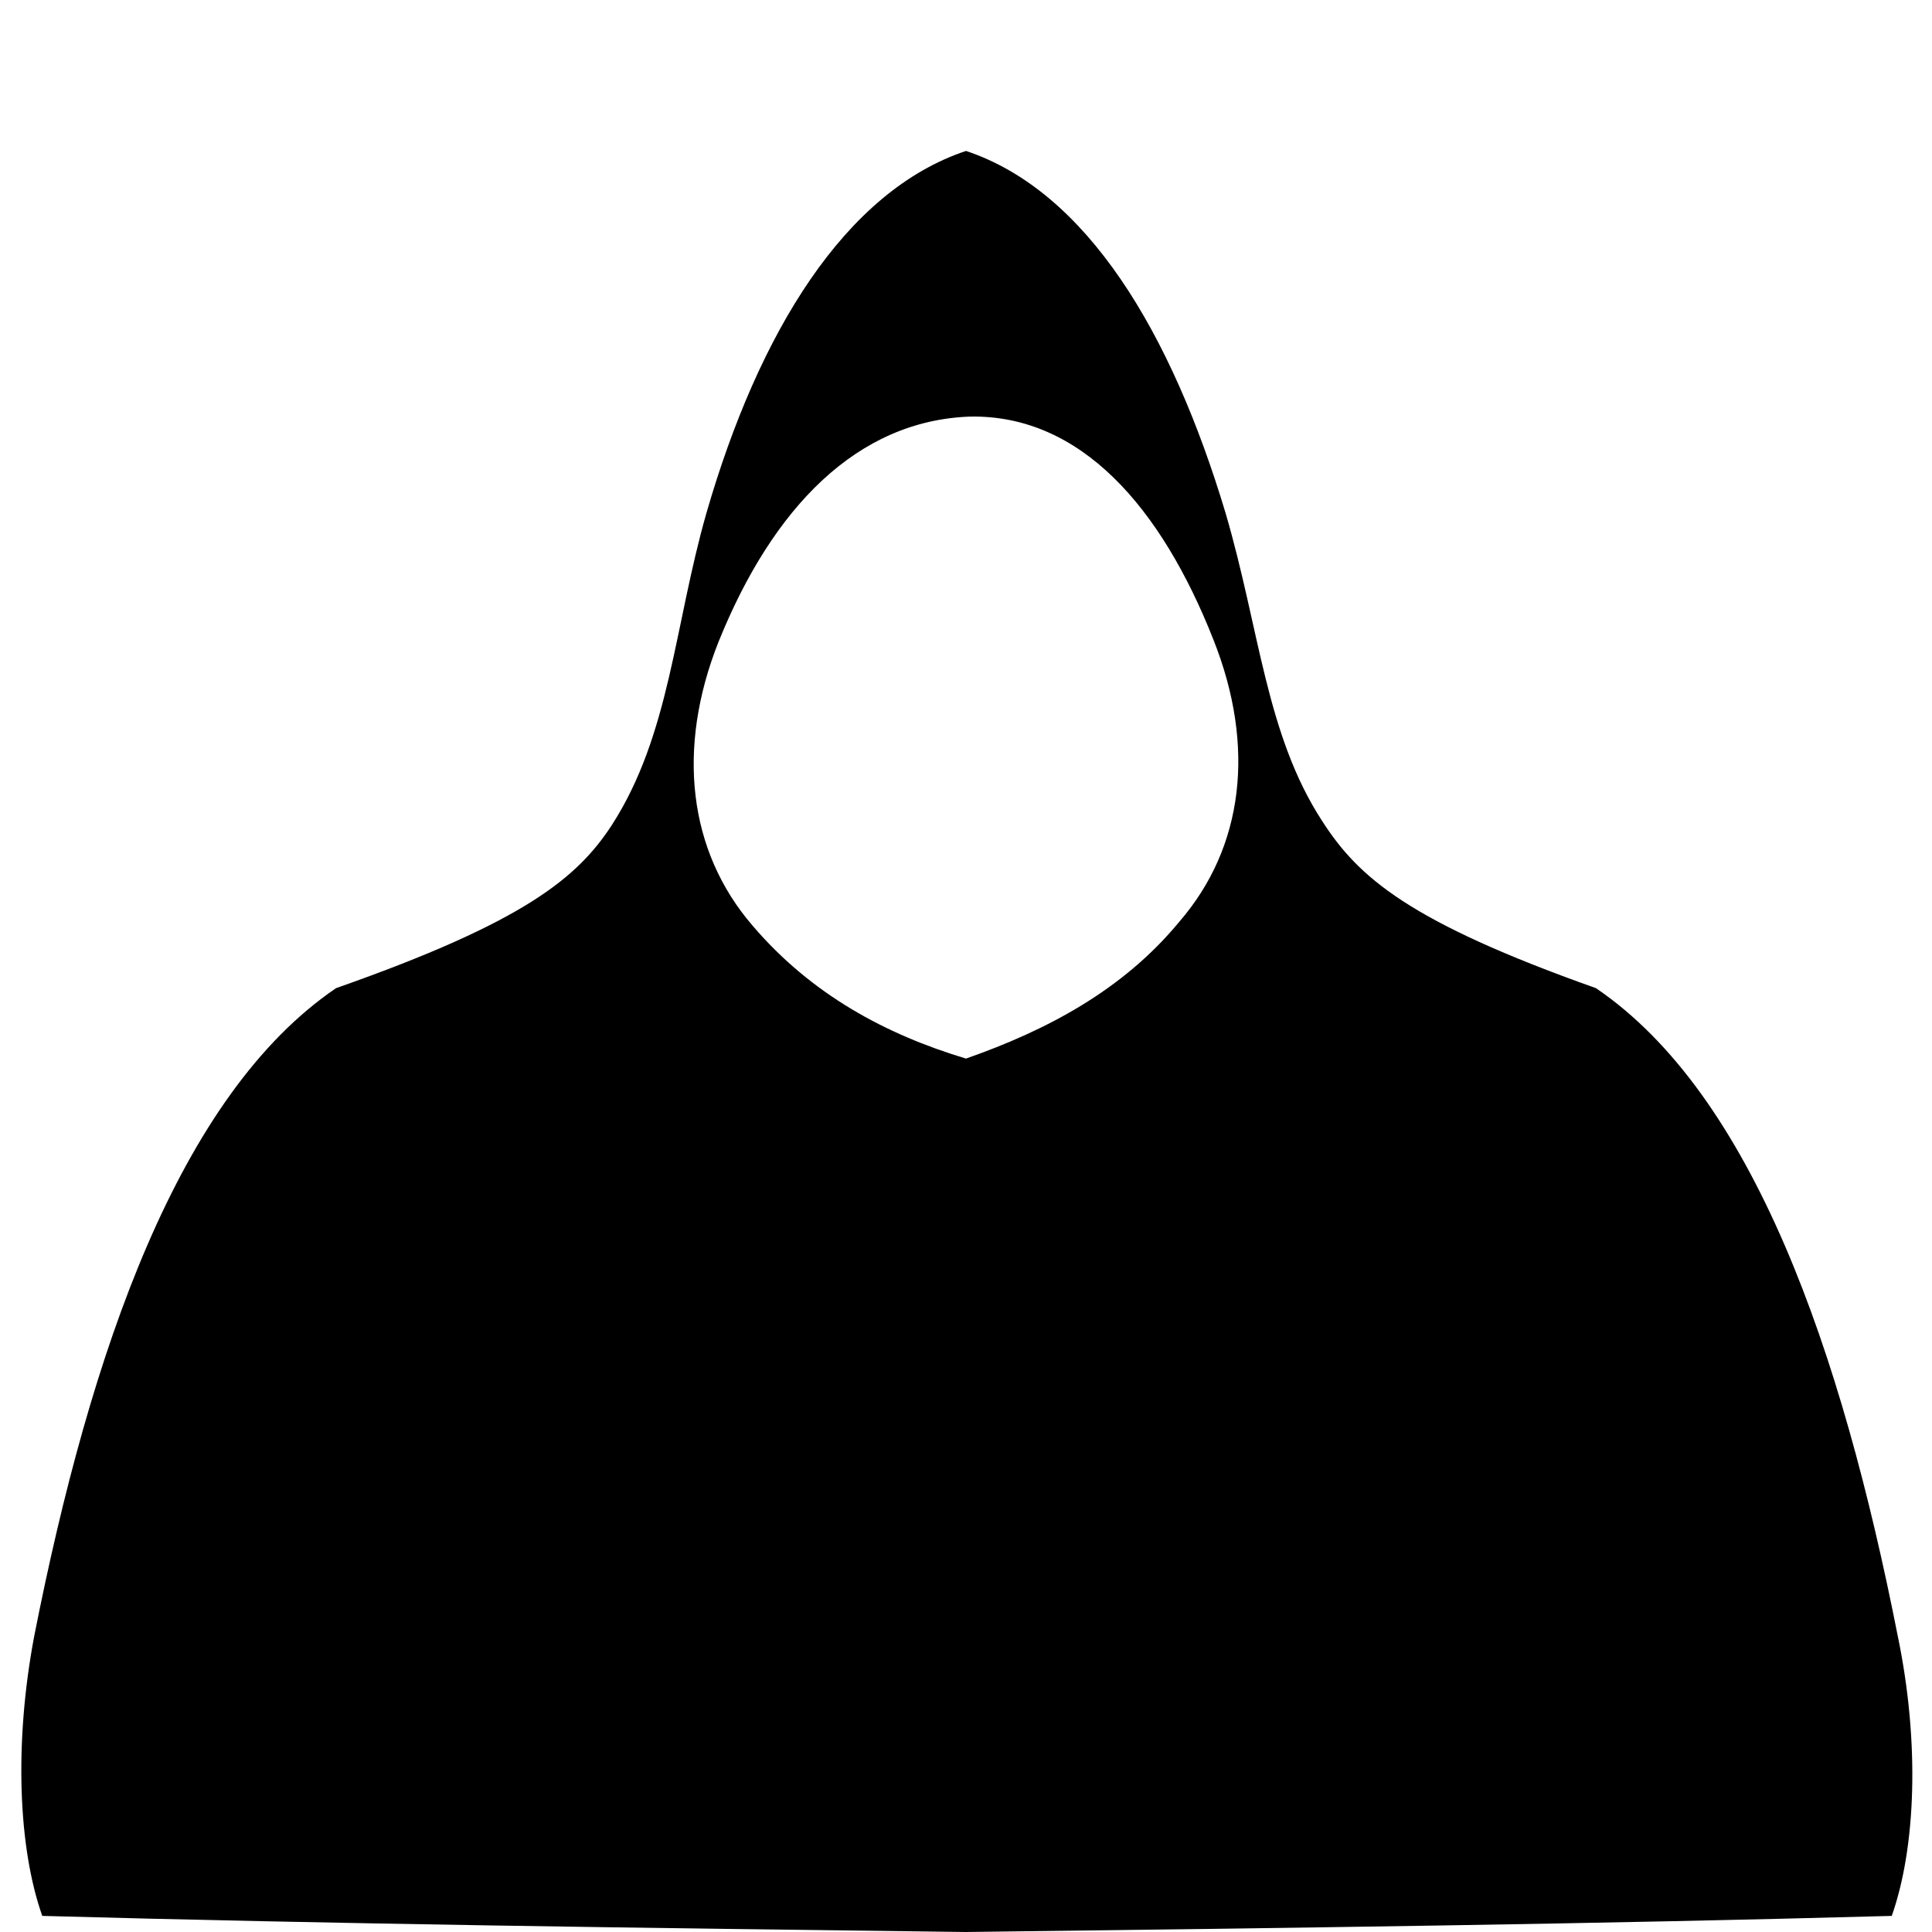
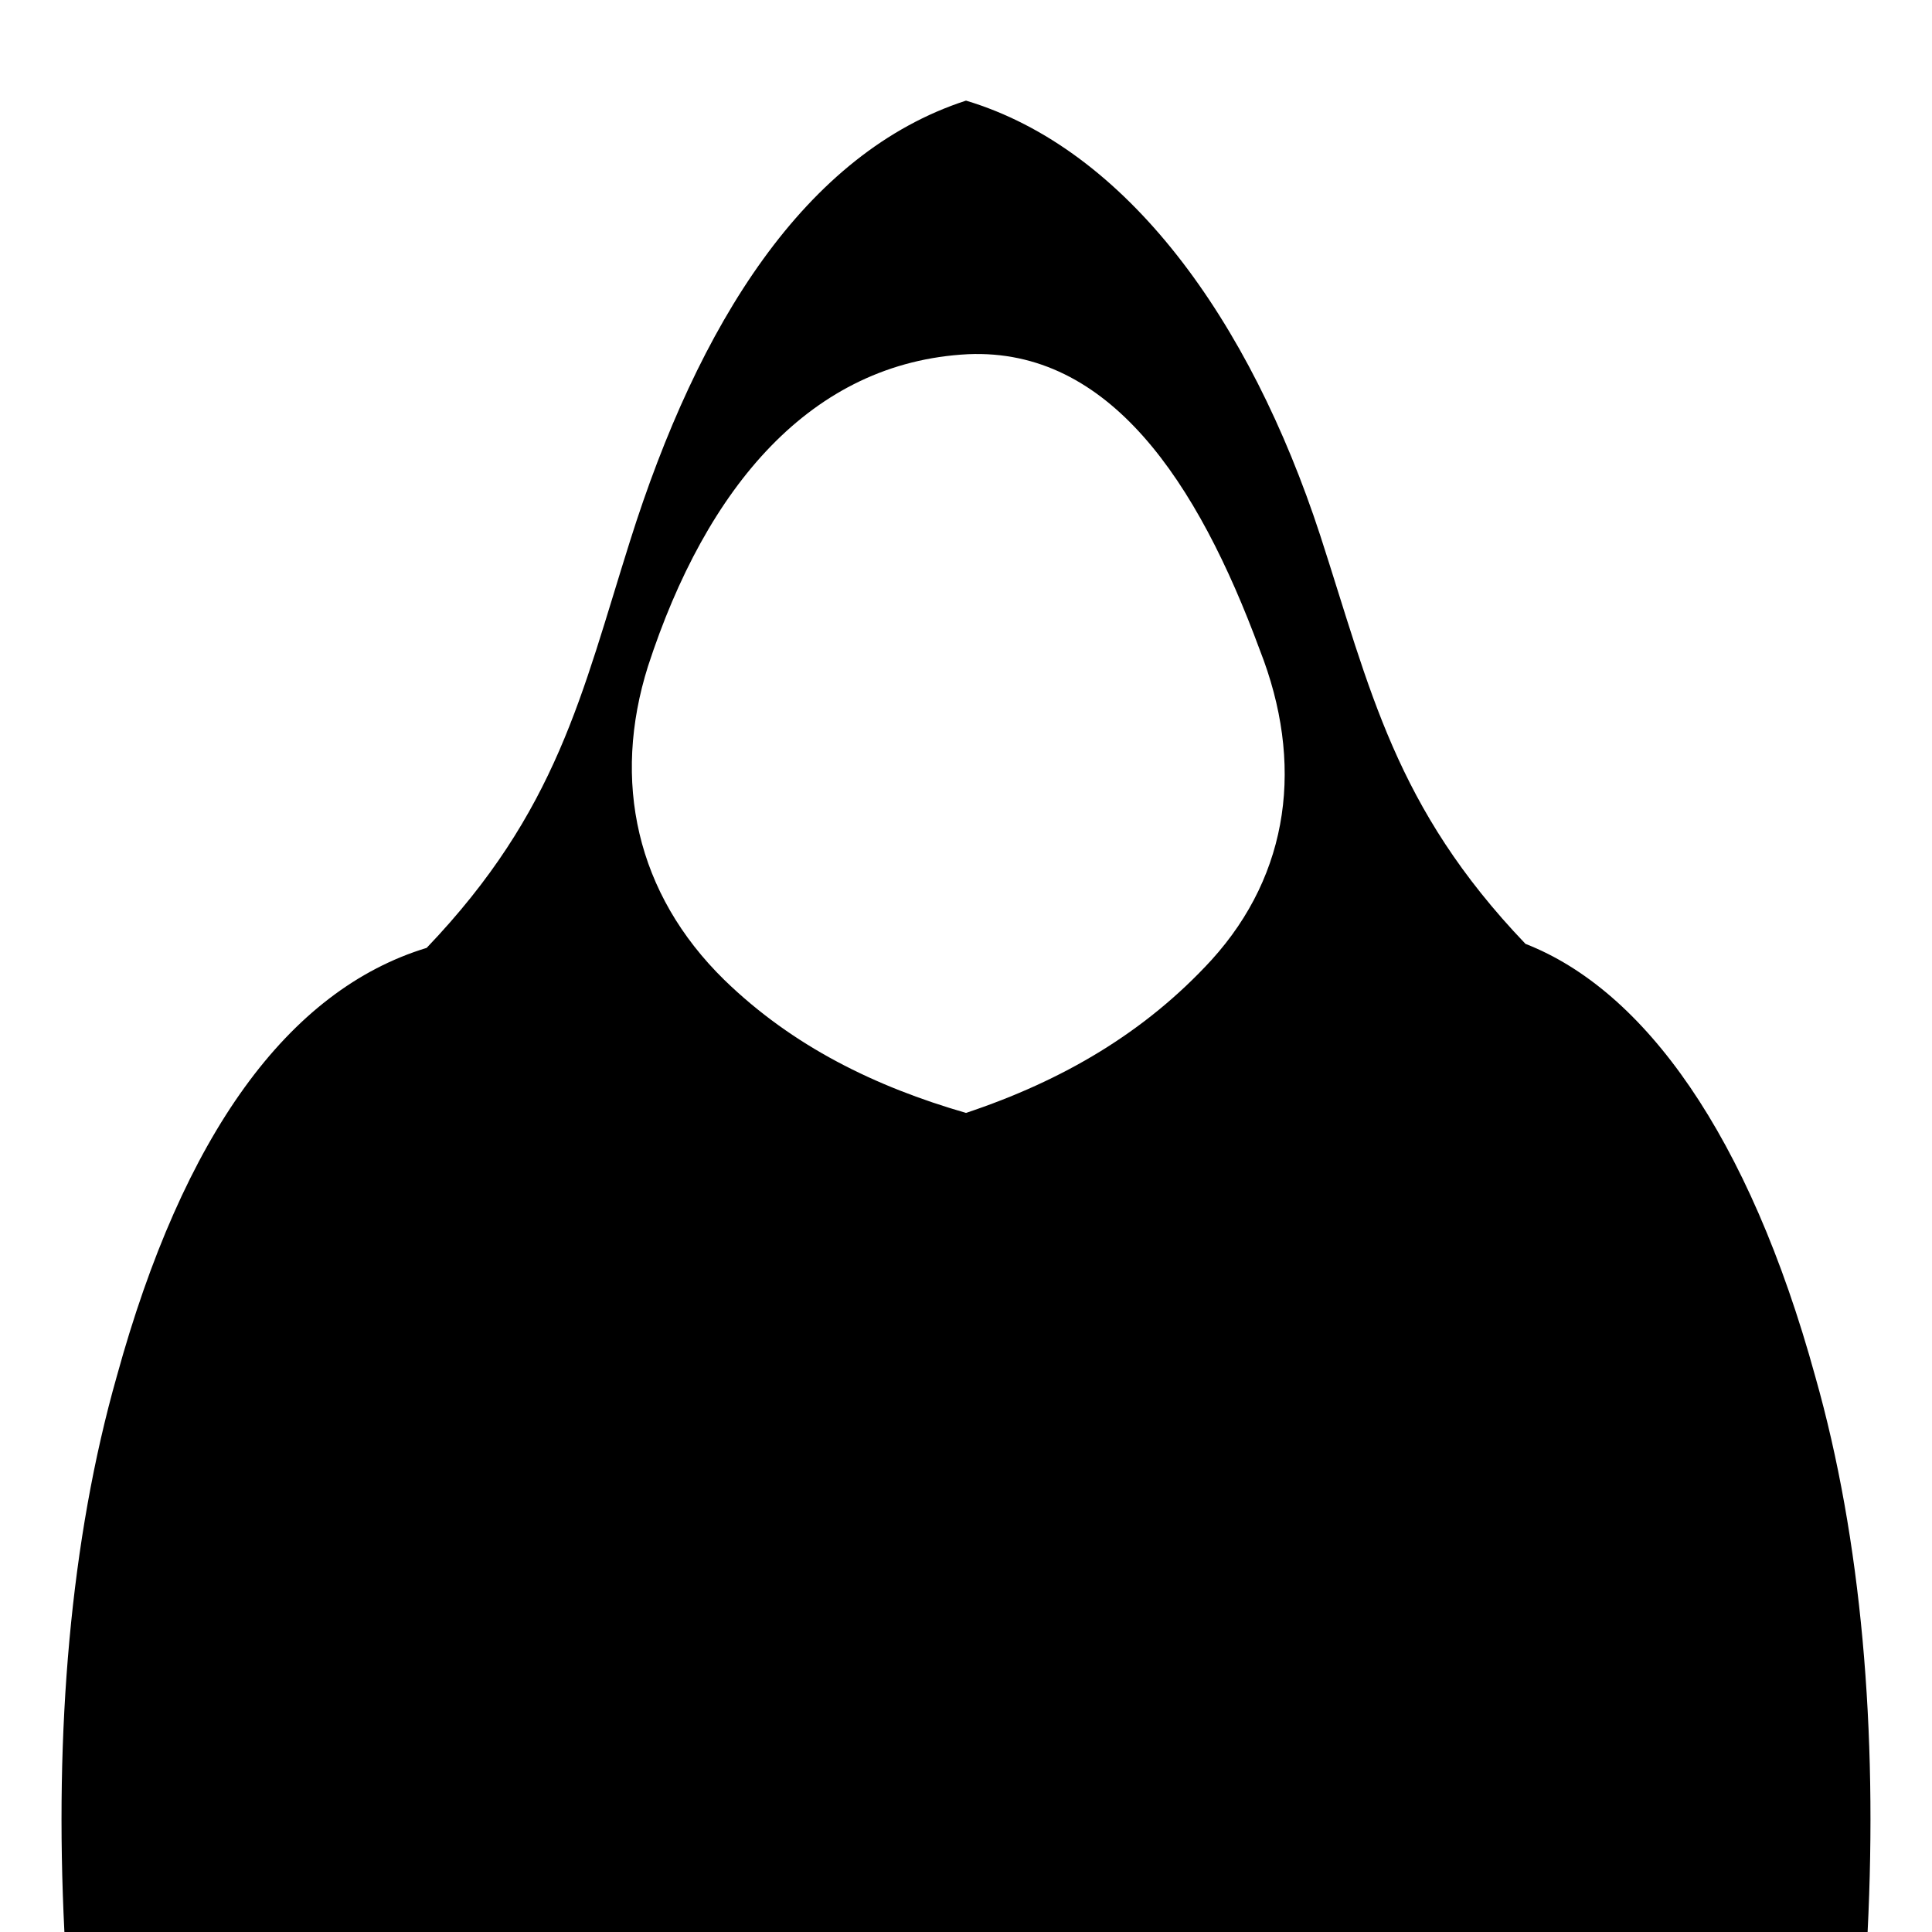
<svg xmlns="http://www.w3.org/2000/svg" viewBox="0 0 96 96">
-   <path fill="#000" fill-rule="evenodd" d="M48 7.5C42 9.5 37.7 16.5 35.1 25.5C33.5 31.1 33.3 36.5 30.4 41C28.7 43.6 26.1 45.8 16.7 49.1C8.9 54.4 4.5 67.1 1.7 81.3C.7 86.6.9 91.8 2.1 95.2C16.6 95.6 31.9 95.8 48 96C64.2 95.8 79.5 95.6 94 95.2C95.2 91.8 95.4 86.6 94.3 81.3C91.5 67.1 87.1 54.4 79.3 49.1C70 45.8 67.5 43.6 65.7 40.8C62.9 36.5 62.6 31.3 60.9 25.5C58.2 16.5 54 9.5 48 7.5Z M48.2 20.7C42.6 20.9 38.4 25.2 35.7 31.9C33.6 37.2 34.2 42.3 37.4 46C40.3 49.4 44 51.4 48 52.6C52 51.2 55.8 49.2 58.6 45.8C61.8 42.1 62.4 37.1 60.3 31.8C57.7 25.2 53.7 20.6 48.2 20.7Z" />
+   <path fill="#000" fill-rule="evenodd" d="M48 5C40 7.6 34.7 16.1 31.3 26.9C28.9 34.5 27.7 40.3 21.2 47.1C14.3 49.2 9.1 56.4 5.8 68.4C3.5 76.5 2.7 86 3.2 96H92.8C93.3 86 92.5 76.5 90.2 68.4C86.9 56.4 81.7 49.2 75.8 46.9C69.3 40.1 68.1 34.3 65.6 26.6C62.1 15.9 56 7.4 48 5Z M48.1 17.6C40.3 18 35.1 24.2 32.2 33.1C30.4 38.8 31.6 44.4 36 48.7C39.4 52 43.5 54 48 55.3C52.8 53.7 56.9 51.3 60.2 47.7C64.1 43.4 64.8 37.9 62.6 32.3C59.5 23.9 55.1 17.3 48.1 17.6Z" />
</svg>
